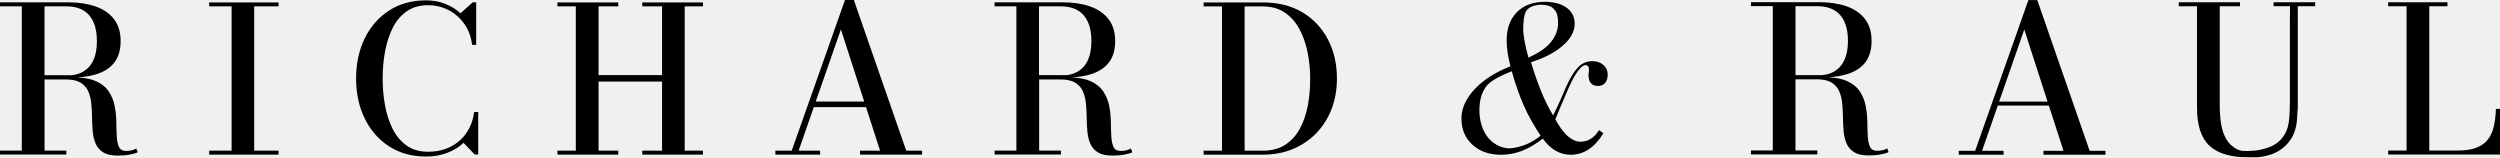
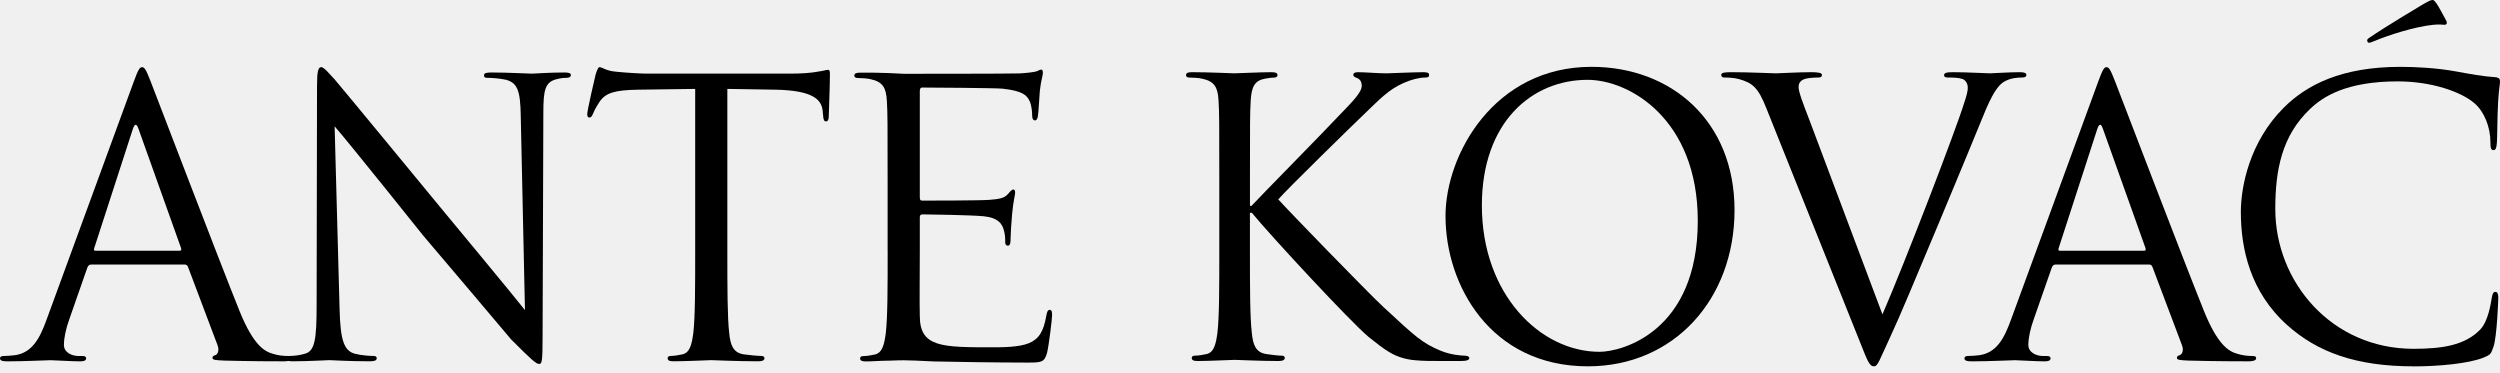
- <svg xmlns="http://www.w3.org/2000/svg" width="396" height="25" viewBox="0 0 396 25" fill="none">
-   <g clip-path="url(#clip0_5352_655)">
-     <mask id="mask0_5352_655" style="mask-type:luminance" maskUnits="userSpaceOnUse" x="0" y="0" width="396" height="25">
-       <path d="M396 0H0V25H396V0Z" fill="white" />
-     </mask>
-     <g mask="url(#mask0_5352_655)">
-       <path d="M20.885 23.806C20.617 23.877 20.311 23.909 19.965 23.909C19.423 23.909 19.045 23.696 18.849 23.279C18.652 22.863 18.535 22.305 18.495 21.605C18.456 20.905 18.432 20.15 18.424 19.325C18.417 18.499 18.33 17.674 18.173 16.84C18.016 16.007 17.717 15.244 17.269 14.553C16.821 13.853 16.145 13.294 15.249 12.878C14.494 12.524 13.488 12.328 12.286 12.273C13.418 12.194 14.431 12.021 15.304 11.746C16.538 11.353 17.481 10.732 18.134 9.874C18.778 9.018 19.108 7.893 19.108 6.502C19.108 5.11 18.762 3.962 18.071 3.05C17.379 2.146 16.412 1.47 15.162 1.03C13.913 0.589 12.459 0.369 10.8 0.369H0V0.998H3.451V23.853H0V24.482H10.509V23.853H7.059V12.587H10.462C11.444 12.587 12.215 12.76 12.773 13.098C13.331 13.444 13.732 13.9 13.983 14.474C14.235 15.048 14.392 15.693 14.463 16.408C14.534 17.123 14.573 17.863 14.581 18.625C14.589 19.388 14.628 20.127 14.691 20.842C14.754 21.558 14.911 22.202 15.162 22.776C15.414 23.35 15.815 23.806 16.365 24.144C16.915 24.482 17.678 24.648 18.652 24.648C19.368 24.648 20.012 24.593 20.578 24.482C21.144 24.38 21.561 24.254 21.812 24.113L21.584 23.523C21.396 23.649 21.152 23.735 20.885 23.806ZM10.572 1.006C11.602 1.006 12.474 1.218 13.182 1.635C13.897 2.052 14.431 2.673 14.801 3.483C15.17 4.292 15.351 5.307 15.351 6.502C15.351 7.705 15.17 8.703 14.801 9.513C14.431 10.323 13.889 10.928 13.182 11.345C12.663 11.643 12.066 11.832 11.382 11.911H7.051V0.998H10.572V1.006Z" fill="black" />
-       <path d="M33.133 1.007H36.686V23.862H33.133V24.491H44.121V23.862H40.262V1.007H44.121V0.386H33.133V1.007Z" fill="black" />
-       <path d="M74.375 20.213C73.998 20.976 73.502 21.636 72.874 22.21C72.245 22.784 71.514 23.232 70.665 23.555C69.816 23.877 68.865 24.034 67.804 24.034C66.467 24.034 65.336 23.712 64.416 23.059C63.496 22.407 62.757 21.534 62.199 20.425C61.641 19.317 61.24 18.067 60.989 16.691C60.737 15.307 60.611 13.892 60.611 12.43C60.611 10.975 60.737 9.552 60.989 8.168C61.24 6.785 61.649 5.542 62.199 4.434C62.749 3.325 63.496 2.445 64.416 1.8C65.336 1.155 66.467 0.825 67.804 0.825C68.959 0.825 70.044 1.085 71.042 1.596C72.04 2.107 72.874 2.838 73.542 3.781C74.21 4.725 74.619 5.833 74.784 7.107H75.428V0.369H74.87L72.944 2.107C72.237 1.454 71.419 0.951 70.476 0.589C69.533 0.228 68.543 0.055 67.497 0.055C65.257 0.055 63.308 0.589 61.649 1.659C59.99 2.728 58.701 4.198 57.782 6.054C56.87 7.909 56.406 10.04 56.406 12.422C56.406 14.804 56.862 16.919 57.782 18.79C58.701 20.654 59.983 22.124 61.649 23.193C63.308 24.262 65.257 24.797 67.497 24.797C68.708 24.797 69.816 24.6 70.83 24.215C71.844 23.83 72.708 23.295 73.424 22.627L75.192 24.474H75.75V17.737H75.106C74.988 18.633 74.752 19.451 74.375 20.213Z" fill="black" />
-       <path d="M101.734 1.007H104.87V11.896H94.809V1.007H97.93V0.386H88.301V1.007H91.209V23.862H88.301V24.491H97.93V23.862H94.809V12.918H104.87V23.862H101.734V24.491H111.347V23.862H108.454V1.007H111.347V0.386H101.734V1.007Z" fill="black" />
-       <path d="M135.251 0H133.844L125.41 23.862H122.816V24.491H129.906V23.862H126.503L128.908 16.966H137.177L139.402 23.862H136.234V24.491H146.051V23.862H143.544L135.251 0ZM129.215 16.078L133.2 4.662L136.886 16.078H129.215Z" fill="black" />
-       <path d="M322.705 0.008H321.298L312.863 23.885H310.27V24.514H317.36V23.885H313.956L316.456 16.715H324.536L326.855 23.885H323.687V24.514H333.505V23.885H330.997L322.705 0.008ZM316.66 16.094L320.645 4.678L324.332 16.094H316.66Z" fill="black" />
-       <path d="M178.412 23.806C178.145 23.877 177.838 23.909 177.5 23.909C176.95 23.909 176.581 23.696 176.384 23.279C176.188 22.863 176.07 22.305 176.03 21.605C175.991 20.905 175.967 20.15 175.96 19.325C175.952 18.499 175.865 17.674 175.708 16.84C175.551 16.007 175.252 15.244 174.804 14.553C174.356 13.853 173.688 13.294 172.792 12.878C172.037 12.524 171.039 12.328 169.829 12.273C170.96 12.194 171.967 12.021 172.839 11.746C174.073 11.353 175.016 10.732 175.669 9.874C176.313 9.018 176.643 7.893 176.643 6.502C176.643 5.11 176.298 3.962 175.606 3.05C174.914 2.146 173.947 1.47 172.698 1.03C171.448 0.589 169.994 0.369 168.335 0.369H157.543V0.998H160.994V23.853H157.543V24.482H168.052V23.853H164.601V12.587H168.005C168.988 12.587 169.758 12.76 170.316 13.098C170.874 13.436 171.275 13.9 171.534 14.474C171.786 15.048 171.943 15.693 172.014 16.408C172.084 17.123 172.124 17.863 172.132 18.625C172.139 19.388 172.179 20.127 172.242 20.842C172.305 21.558 172.462 22.202 172.713 22.776C172.965 23.35 173.366 23.806 173.916 24.144C174.466 24.482 175.229 24.648 176.203 24.648C176.919 24.648 177.563 24.593 178.129 24.482C178.695 24.38 179.112 24.254 179.363 24.113L179.135 23.523C178.923 23.649 178.679 23.735 178.412 23.806ZM168.099 1.006C169.129 1.006 169.994 1.218 170.709 1.635C171.424 2.052 171.959 2.673 172.328 3.483C172.698 4.292 172.878 5.307 172.878 6.502C172.878 7.705 172.698 8.703 172.328 9.513C171.959 10.323 171.416 10.928 170.709 11.345C170.206 11.636 169.632 11.816 168.98 11.903H164.578V1.006H168.099Z" fill="black" />
-       <path d="M206.298 1.95C204.545 0.905 202.454 0.386 200.026 0.386H190.656V1.015H193.565V23.87H190.656V24.499H200.026C201.771 24.499 203.366 24.2 204.797 23.603C206.227 23.005 207.469 22.164 208.515 21.079C209.56 19.994 210.362 18.72 210.928 17.25C211.494 15.78 211.769 14.184 211.769 12.446C211.769 10.135 211.297 8.067 210.346 6.251C209.395 4.435 208.051 2.996 206.298 1.95ZM207.155 16.731C206.896 18.099 206.471 19.326 205.889 20.395C205.308 21.464 204.53 22.313 203.571 22.934C202.612 23.555 201.425 23.87 200.01 23.87H197.149V1.015H200.01C201.354 1.015 202.494 1.329 203.445 1.95C204.388 2.571 205.166 3.421 205.764 4.49C206.361 5.559 206.809 6.786 207.092 8.154C207.383 9.522 207.532 10.953 207.532 12.446C207.54 13.924 207.414 15.355 207.155 16.731Z" fill="black" />
-       <path d="M298.244 23.783C297.977 23.854 297.67 23.885 297.325 23.885C296.782 23.885 296.405 23.673 296.208 23.256C296.012 22.839 295.894 22.281 295.855 21.581C295.815 20.882 295.792 20.127 295.784 19.301C295.776 18.476 295.69 17.65 295.532 16.817C295.375 15.983 295.077 15.221 294.628 14.529C294.18 13.829 293.504 13.271 292.608 12.854C291.846 12.501 290.848 12.304 289.637 12.249C290.769 12.17 291.783 11.997 292.656 11.722C293.89 11.329 294.833 10.708 295.485 9.851C296.13 8.994 296.46 7.87 296.46 6.478C296.46 5.087 296.114 3.939 295.422 3.027C294.731 2.123 293.764 1.446 292.514 1.006C291.264 0.566 289.81 0.346 288.152 0.346H277.352V0.975H280.81V23.83H277.352V24.459H287.861V23.83H284.402V12.563H287.806C288.788 12.563 289.566 12.736 290.117 13.075C290.675 13.42 291.076 13.877 291.327 14.45C291.579 15.024 291.744 15.669 291.807 16.384C291.877 17.1 291.917 17.839 291.925 18.602C291.932 19.364 291.972 20.103 292.035 20.819C292.097 21.534 292.255 22.179 292.506 22.753C292.758 23.327 293.159 23.783 293.709 24.121C294.259 24.459 295.021 24.624 295.996 24.624C296.711 24.624 297.356 24.569 297.922 24.459C298.488 24.357 298.904 24.231 299.156 24.089L298.928 23.5C298.755 23.625 298.511 23.712 298.244 23.783ZM287.932 0.983C288.961 0.983 289.834 1.195 290.541 1.612C291.256 2.028 291.799 2.649 292.16 3.459C292.53 4.269 292.718 5.283 292.718 6.478C292.718 7.681 292.53 8.68 292.16 9.489C291.791 10.299 291.249 10.905 290.541 11.321C289.999 11.636 289.37 11.824 288.647 11.903H284.41V0.983H287.932Z" fill="black" />
-       <path d="M395.354 17.233C395.322 18.256 395.212 19.168 395.031 19.985C394.851 20.795 394.544 21.495 394.104 22.069C393.672 22.643 393.058 23.083 392.28 23.39C391.494 23.696 390.488 23.846 389.246 23.846H384.797V0.99H387.674V0.361H378.289V0.99H381.197V23.846H378.289V24.474H395.998V17.241H395.354V17.233Z" fill="black" />
-       <path d="M360.134 0.354V0.982H362.736C362.728 1.556 362.72 2.744 362.72 3.357V15.991C362.72 17.973 362.61 19.349 362.382 20.135C362.162 20.921 361.777 21.589 361.243 22.14C360.763 22.651 360.189 23.028 359.537 23.28C359.254 23.39 359.16 23.405 358.853 23.515C358.712 23.555 358.287 23.665 358.138 23.696C357.65 23.822 357.092 23.869 356.699 23.885C355.575 23.948 354.978 23.971 354.271 23.594C353.563 23.217 353.021 22.698 352.636 22.037C352.25 21.369 351.983 20.591 351.834 19.695C351.684 18.798 351.606 17.815 351.606 16.754V0.99H354.821V0.361H345.113V0.99H348.006V17.076C348.006 19.852 348.666 21.857 349.979 23.083C351.291 24.317 353.374 24.931 356.22 24.931C357.069 24.931 357.462 24.986 358.169 24.844C358.287 24.821 358.444 24.789 358.515 24.781C359.167 24.655 359.765 24.483 360.291 24.247C361.408 23.744 362.28 22.981 362.925 21.959C363.302 21.377 363.569 20.693 363.719 19.899C363.821 19.38 363.884 18.617 363.923 17.658C363.931 17.454 363.97 17.281 363.97 17.069V0.982H366.729V0.644V0.361V0.354H360.134Z" fill="black" />
-       <path d="M252.212 9.686C251.544 9.686 250.954 9.867 250.451 10.237C249.94 10.606 249.437 11.219 248.926 12.084C248.612 12.603 248.132 13.555 247.551 14.97C246.985 16.338 246.442 17.375 246.018 18.28C245.381 17.265 244.776 16.047 244.187 14.632C243.597 13.216 243.039 11.62 242.512 9.859C244.666 9.167 246.364 8.279 247.59 7.194C248.816 6.109 249.429 4.969 249.429 3.766C249.429 2.697 249.005 1.848 248.164 1.227C247.323 0.606 246.167 0.291 244.705 0.291C242.827 0.291 241.349 0.841 240.272 1.934C239.195 3.027 238.653 4.521 238.653 6.416C238.653 7.013 238.7 7.65 238.802 8.326C238.897 9.002 239.054 9.726 239.258 10.496C236.837 11.455 234.935 12.674 233.559 14.152C232.184 15.638 231.492 17.179 231.492 18.775C231.492 20.481 232.074 21.865 233.237 22.926C234.4 23.988 235.91 24.514 237.765 24.514C238.904 24.514 240.013 24.31 241.082 23.893C242.151 23.477 243.251 22.832 244.383 21.959C244.98 22.8 245.656 23.437 246.403 23.87C247.15 24.302 247.952 24.514 248.808 24.514C249.838 24.514 250.781 24.231 251.646 23.657C252.511 23.083 253.289 22.234 253.98 21.102L253.273 20.615C252.919 21.212 252.487 21.668 251.984 21.983C251.481 22.297 250.931 22.447 250.333 22.447C249.689 22.447 249.021 22.156 248.337 21.574C247.653 20.992 246.922 19.931 246.364 18.901C246.969 17.454 247.559 16.008 248.407 14.066C249.5 11.573 250.404 10.52 250.915 10.362C251.096 10.307 251.3 10.252 251.528 10.465C251.732 10.653 251.685 11.125 251.685 11.219C251.685 11.251 251.669 11.345 251.654 11.502C251.63 11.66 251.622 11.801 251.622 11.927C251.622 12.47 251.748 12.886 252 13.177C252.251 13.468 252.621 13.617 253.108 13.617C253.603 13.617 253.988 13.46 254.255 13.138C254.523 12.823 254.664 12.367 254.664 11.778C254.664 11.188 254.428 10.685 253.965 10.276C253.501 9.891 252.911 9.686 252.212 9.686ZM241.876 1.573C242.394 0.951 243.542 0.676 244.477 0.771C245.711 0.889 245.908 1.203 246.301 1.635C246.694 2.068 246.796 2.878 246.796 3.687C246.796 4.749 246.403 5.763 245.617 6.722C244.831 7.681 243.534 8.476 242.104 9.136C241.852 8.153 241.64 7.359 241.514 6.644C241.388 5.928 241.278 5.244 241.278 4.702C241.286 3.57 241.357 2.186 241.876 1.573ZM241.813 22.848C241.09 23.17 239.761 23.5 239.148 23.5C237.796 23.5 236.546 22.816 235.697 21.778C234.849 20.733 234.338 19.192 234.338 17.493C234.338 16.11 234.589 14.844 235.359 13.759C236.122 12.674 238.071 11.856 239.463 11.282C239.989 13.193 240.626 15.001 241.357 16.692C242.088 18.382 243.125 20.135 244.029 21.495C243.298 22.101 242.536 22.525 241.813 22.848Z" fill="black" />
-     </g>
-   </g>
-   <defs>
-     <clipPath id="clip0_5352_655">
-       <rect width="396" height="25" fill="white" />
-     </clipPath>
-   </defs>
+ <svg xmlns="http://www.w3.org/2000/svg" width="255" height="38" viewBox="0 0 255 38" fill="none">
+   <path d="M124.369 25.521V18.663C124.369 12.584 124.369 11.494 124.291 10.246C124.214 8.921 123.9 8.298 122.612 8.026C122.3 7.948 121.636 7.909 121.285 7.909C121.129 7.909 120.973 7.831 120.973 7.675C120.973 7.441 121.168 7.363 121.598 7.363C123.355 7.363 125.659 7.48 125.893 7.48C126.244 7.48 128.509 7.363 129.681 7.363C130.11 7.363 130.305 7.441 130.305 7.675C130.305 7.831 130.15 7.909 129.994 7.909C129.72 7.909 129.486 7.948 129.017 8.026C127.963 8.22 127.651 8.883 127.573 10.246C127.495 11.493 127.495 12.584 127.495 18.663V21.001H127.651C128.314 20.261 135.383 13.09 136.787 11.572C137.88 10.441 138.896 9.429 138.896 8.766C138.896 8.298 138.7 8.065 138.388 7.948C138.193 7.871 138.037 7.792 138.037 7.637C138.037 7.442 138.233 7.364 138.506 7.364C139.287 7.364 140.497 7.481 141.435 7.481C141.631 7.481 144.207 7.364 145.183 7.364C145.613 7.364 145.769 7.442 145.769 7.637C145.769 7.831 145.691 7.909 145.378 7.909C144.792 7.909 143.972 8.103 143.191 8.454C141.59 9.155 140.731 10.129 138.974 11.806C137.997 12.74 131.204 19.365 130.383 20.339C131.398 21.47 139.52 29.847 141.121 31.328C144.4 34.367 145.065 34.99 146.938 35.77C147.953 36.198 149.085 36.276 149.358 36.276C149.632 36.276 149.866 36.354 149.866 36.51C149.866 36.705 149.67 36.822 149.007 36.822H147.016C145.923 36.822 145.181 36.822 144.322 36.744C142.253 36.549 141.277 35.692 139.597 34.367C137.84 32.925 129.563 24.002 127.688 21.704H127.493V25.523C127.493 29.263 127.493 32.342 127.688 33.978C127.806 35.108 128.04 35.966 129.212 36.121C129.759 36.198 130.383 36.277 130.735 36.277C130.969 36.277 131.047 36.394 131.047 36.511C131.047 36.706 130.851 36.823 130.422 36.823C128.509 36.823 126.244 36.706 125.931 36.706C125.618 36.706 123.354 36.823 122.183 36.823C121.753 36.823 121.558 36.745 121.558 36.511C121.558 36.394 121.636 36.277 121.87 36.277C122.221 36.277 122.69 36.2 123.042 36.121C123.823 35.964 124.018 35.107 124.174 33.978C124.369 32.341 124.369 29.263 124.369 25.523V25.521Z" fill="black" />
+   <path d="M151.151 20.961C151.151 30.04 157.117 35.884 163.147 35.884C165.413 35.884 173.174 33.858 173.174 22.519C173.174 12.171 166.225 8.142 161.928 8.142C156.281 8.142 151.151 12.428 151.151 20.961ZM147.441 22.052C147.441 15.741 152.424 6.816 162.326 6.816C170.487 6.816 176.922 12.35 176.922 21.428C176.922 30.506 170.754 37.365 161.968 37.365C152.018 37.365 147.443 29.065 147.443 22.051L147.441 22.052Z" fill="black" />
+   <path d="M184.513 12.117L192.01 32.068C194.274 26.846 199.506 13.248 200.365 10.442C200.561 9.857 200.716 9.313 200.716 8.962C200.716 8.65 200.599 8.261 200.209 8.065C199.74 7.909 199.155 7.909 198.725 7.909C198.492 7.909 198.296 7.869 198.296 7.675C198.296 7.441 198.53 7.363 199.155 7.363C200.716 7.363 202.513 7.48 202.981 7.48C203.215 7.48 204.894 7.363 206.026 7.363C206.456 7.363 206.69 7.441 206.69 7.635C206.69 7.83 206.534 7.908 206.221 7.908C205.947 7.908 205.088 7.908 204.346 8.376C203.839 8.727 203.253 9.389 202.199 12.038C201.77 13.13 199.817 17.805 197.826 22.598C195.444 28.287 193.687 32.495 192.789 34.404C191.697 36.742 191.54 37.366 191.15 37.366C190.681 37.366 190.486 36.82 189.744 34.95L180.177 11.064C179.319 8.882 178.733 8.453 177.366 8.064C176.781 7.908 176.116 7.908 175.882 7.908C175.648 7.908 175.57 7.791 175.57 7.635C175.57 7.401 175.961 7.363 176.585 7.363C178.46 7.363 180.685 7.48 181.154 7.48C181.545 7.48 183.301 7.363 184.784 7.363C185.487 7.363 185.839 7.441 185.839 7.635C185.839 7.83 185.721 7.908 185.448 7.908C185.018 7.908 184.315 7.947 183.964 8.102C183.535 8.297 183.457 8.608 183.457 8.882C183.457 9.388 183.926 10.596 184.511 12.116L184.513 12.117Z" fill="black" />
+   <path d="M248.519 0.35C248.792 0.739 249.066 1.285 249.495 2.064C249.691 2.415 249.495 2.532 249.339 2.532C249.222 2.532 248.832 2.455 248.168 2.532C246.254 2.727 243.521 3.623 242.233 4.169C241.959 4.286 241.725 4.364 241.647 4.364C241.569 4.364 241.452 4.286 241.452 4.13C241.452 4.013 241.53 3.935 241.725 3.818C243.131 2.844 246.762 0.661 247.035 0.506C247.699 0.117 247.934 0 248.128 0C248.246 0 248.324 0.078 248.519 0.351V0.35ZM246.177 37.366C240.32 37.366 236.376 35.924 233.291 33.158C229.503 29.767 228.566 25.326 228.566 21.624C228.566 19.013 229.465 14.455 232.94 10.987C235.282 8.649 238.836 6.818 244.849 6.818C246.41 6.818 248.597 6.935 250.51 7.286C251.994 7.558 253.244 7.792 254.492 7.871C254.922 7.91 255 8.066 255 8.3C255 8.611 254.882 9.079 254.804 10.482C254.726 11.768 254.726 13.911 254.687 14.496C254.647 15.081 254.569 15.314 254.335 15.314C254.062 15.314 254.023 15.041 254.023 14.496C254.023 12.976 253.398 11.379 252.384 10.521C251.017 9.353 248.01 8.301 244.574 8.301C239.381 8.301 236.96 9.821 235.594 11.146C232.744 13.874 232.08 17.341 232.08 21.316C232.08 28.759 237.819 35.578 246.175 35.578C249.104 35.578 251.407 35.227 252.969 33.63C253.789 32.773 254.047 31.058 254.164 30.356C254.242 29.927 254.319 29.771 254.555 29.771C254.75 29.771 254.828 30.043 254.828 30.356C254.828 30.628 254.679 34.381 254.343 35.344C254.054 36.174 254.032 36.162 253.329 36.475C251.767 37.098 248.675 37.371 246.175 37.371L246.177 37.366Z" fill="black" />
+   <path d="M90.537 25.567V18.709C90.537 12.63 90.537 11.54 90.46 10.292C90.382 8.967 90.068 8.344 88.78 8.072C88.468 7.994 87.804 7.955 87.453 7.955C87.296 7.955 87.141 7.877 87.141 7.721C87.141 7.487 87.336 7.409 87.766 7.409C88.664 7.409 89.718 7.409 90.577 7.449L92.178 7.526C92.452 7.526 103.093 7.526 103.991 7.487C104.734 7.447 105.358 7.37 105.671 7.292C105.866 7.253 106.022 7.098 106.218 7.098C106.335 7.098 106.374 7.254 106.374 7.449C106.374 7.721 106.178 8.189 106.062 9.28C106.022 9.669 105.944 11.384 105.866 11.852C105.827 12.046 105.749 12.28 105.593 12.28C105.359 12.28 105.281 12.086 105.281 11.774C105.281 11.502 105.241 10.839 105.047 10.371C104.774 9.748 104.384 9.28 102.275 9.046C101.612 8.968 94.484 8.929 94.054 8.929C93.898 8.929 93.82 9.046 93.82 9.318V20.073C93.82 20.345 93.86 20.462 94.054 20.462C94.561 20.462 100.032 20.462 100.931 20.384C101.867 20.306 102.414 20.228 102.766 19.838C103.039 19.527 103.195 19.332 103.351 19.332C103.469 19.332 103.546 19.41 103.546 19.644C103.546 19.878 103.351 20.541 103.235 21.826C103.157 22.606 103.079 24.047 103.079 24.32C103.079 24.632 103.079 25.06 102.805 25.06C102.61 25.06 102.532 24.904 102.532 24.709C102.532 24.32 102.532 23.93 102.376 23.424C102.22 22.878 101.868 22.215 100.345 22.06C99.291 21.943 94.757 21.866 94.094 21.866C93.898 21.866 93.82 21.983 93.82 22.138V25.567C93.82 26.892 93.781 31.412 93.82 32.23C93.82 35.424 96.072 35.424 101.221 35.424C102.236 35.424 103.954 35.424 104.969 34.996C105.984 34.567 106.453 33.787 106.726 32.19C106.804 31.762 106.882 31.605 107.078 31.605C107.312 31.605 107.312 31.917 107.312 32.19C107.312 32.502 107 35.151 106.804 35.97C106.531 36.983 106.219 36.983 104.696 36.983C101.768 36.983 96.748 36.906 95.226 36.866C93.703 36.789 92.766 36.749 92.181 36.749C92.103 36.749 91.438 36.749 90.619 36.789C89.838 36.789 88.94 36.866 88.355 36.866C87.925 36.866 87.73 36.789 87.73 36.555C87.73 36.438 87.808 36.321 88.041 36.321C88.393 36.321 88.862 36.243 89.213 36.164C89.994 36.008 90.19 35.151 90.346 34.021C90.541 32.385 90.541 29.307 90.541 25.567H90.537Z" fill="black" />
+   <path d="M9.731 25.576H18.312C18.507 25.576 18.507 25.459 18.468 25.304L14.134 13.164C13.939 12.579 13.743 12.579 13.549 13.164L9.613 25.304C9.536 25.498 9.613 25.576 9.731 25.576ZM4.764 32.568L13.628 8.371C14.097 7.086 14.253 6.852 14.487 6.852C14.721 6.852 14.878 7.046 15.346 8.254C15.931 9.735 22.061 25.828 24.443 31.751C25.849 35.219 26.981 35.842 27.802 36.076C28.387 36.27 28.974 36.31 29.363 36.31C29.597 36.31 29.754 36.349 29.754 36.544C29.754 36.778 29.403 36.855 28.974 36.855C28.388 36.855 25.537 36.855 22.843 36.778C22.101 36.739 21.671 36.739 21.671 36.506C21.671 36.349 21.789 36.272 21.945 36.233C22.179 36.156 22.414 35.805 22.179 35.182L19.172 27.215C19.094 27.059 19.016 26.981 18.82 26.981H9.302C9.106 26.981 8.99 27.098 8.911 27.293L7.067 32.571C6.716 33.545 6.52 34.48 6.52 35.182C6.52 35.961 7.341 36.312 8.004 36.312H8.395C8.668 36.312 8.786 36.39 8.786 36.546C8.786 36.78 8.552 36.858 8.201 36.858C7.264 36.858 5.585 36.741 5.155 36.741C4.726 36.741 2.578 36.858 0.742 36.858C0.235 36.858 0 36.78 0 36.546C0 36.39 0.156 36.312 0.351 36.312C0.625 36.312 1.172 36.273 1.484 36.235C3.279 36.001 4.061 34.52 4.763 32.572L4.764 32.568Z" fill="black" />
+   <path d="M34.131 12.887L34.638 31.552C34.716 34.747 35.107 35.76 36.162 36.072C36.904 36.267 37.763 36.306 38.114 36.306C38.31 36.306 38.426 36.384 38.426 36.54C38.426 36.774 38.192 36.852 37.723 36.852C35.497 36.852 33.935 36.735 33.584 36.735C33.233 36.735 31.593 36.852 29.836 36.852C29.445 36.852 29.211 36.812 29.211 36.54C29.211 36.384 29.328 36.306 29.523 36.306C29.835 36.306 30.538 36.267 31.124 36.072C32.1 35.8 32.296 34.669 32.296 31.123L32.336 8.796C32.336 7.276 32.453 6.848 32.765 6.848C33.077 6.848 33.741 7.705 34.131 8.094C34.716 8.757 45.174 21.459 45.174 21.459C45.174 21.459 52.547 30.343 53.546 31.63L53.117 11.836C53.077 9.303 52.805 8.445 51.594 8.133C50.891 7.977 49.992 7.939 49.681 7.939C49.407 7.939 49.369 7.822 49.369 7.667C49.369 7.433 49.681 7.394 50.15 7.394C51.907 7.394 53.78 7.511 54.211 7.511C54.641 7.511 55.928 7.394 57.53 7.394C57.959 7.394 58.233 7.434 58.233 7.667C58.233 7.823 58.077 7.939 57.803 7.939C57.608 7.939 57.334 7.939 56.866 8.056C55.578 8.328 55.422 9.185 55.422 11.524L55.344 34.358C55.344 36.929 55.266 37.124 54.993 37.124C54.681 37.124 54.212 36.695 52.143 34.63C51.838 34.241 43.2 24.07 43.2 24.07C43.2 24.07 35.382 14.29 34.132 12.887H34.131Z" fill="black" />
+   <path d="M74.189 9.069V25.552C74.189 29.292 74.189 32.371 74.384 34.007C74.502 35.137 74.736 35.994 75.907 36.15C76.454 36.227 77.313 36.306 77.665 36.306C77.898 36.306 77.976 36.423 77.976 36.54C77.976 36.735 77.781 36.852 77.351 36.852C75.204 36.852 72.744 36.735 72.549 36.735C72.353 36.735 69.893 36.852 68.723 36.852C68.293 36.852 68.098 36.774 68.098 36.54C68.098 36.423 68.176 36.306 68.41 36.306C68.761 36.306 69.23 36.228 69.582 36.15C70.362 35.993 70.558 35.136 70.714 34.007C70.909 32.37 70.909 29.292 70.909 25.552V9.069L65.13 9.147C62.71 9.186 61.772 9.459 61.148 10.393C60.719 11.056 60.601 11.328 60.485 11.602C60.367 11.913 60.251 11.991 60.094 11.991C59.976 11.991 59.898 11.874 59.898 11.64C59.898 11.251 60.679 7.899 60.757 7.588C60.835 7.354 60.991 6.848 61.148 6.848C61.422 6.848 61.812 7.237 62.866 7.316C63.998 7.433 65.482 7.51 65.951 7.51H80.592C81.842 7.51 82.739 7.433 83.364 7.316C83.95 7.238 84.301 7.121 84.457 7.121C84.652 7.121 84.652 7.355 84.652 7.589C84.652 8.758 84.535 11.446 84.535 11.875C84.535 12.226 84.417 12.381 84.261 12.381C84.066 12.381 83.988 12.264 83.95 11.719L83.91 11.29C83.792 10.121 82.856 9.225 79.107 9.147L74.187 9.069H74.189Z" fill="black" />
+   <path d="M210.103 25.576H218.684C218.88 25.576 218.88 25.459 218.84 25.304L214.506 13.164C214.311 12.579 214.115 12.579 213.921 13.164L209.986 25.304C209.908 25.498 209.986 25.576 210.103 25.576ZM205.136 32.568L214 8.371C214.469 7.086 214.625 6.852 214.859 6.852C215.093 6.852 215.25 7.046 215.718 8.254C216.303 9.735 222.434 25.828 224.816 31.751C226.221 35.219 227.354 35.842 228.174 36.076C228.759 36.27 229.346 36.31 229.736 36.31C229.97 36.31 230.127 36.349 230.127 36.544C230.127 36.778 229.775 36.855 229.346 36.855C228.761 36.855 225.909 36.855 223.216 36.778C222.474 36.739 222.044 36.739 222.044 36.506C222.044 36.349 222.161 36.272 222.317 36.233C222.551 36.156 222.786 35.805 222.551 35.182L219.544 27.215C219.466 27.059 219.388 26.981 219.193 26.981H209.674C209.478 26.981 209.362 27.098 209.283 27.293L207.439 32.571C207.088 33.545 206.892 34.48 206.892 35.182C206.892 35.961 207.713 36.312 208.376 36.312H208.767C209.041 36.312 209.157 36.39 209.157 36.546C209.157 36.78 208.923 36.858 208.572 36.858C207.635 36.858 205.956 36.741 205.526 36.741C205.097 36.741 202.949 36.858 201.114 36.858C200.606 36.858 200.371 36.78 200.371 36.546C200.371 36.39 200.527 36.312 200.723 36.312C200.996 36.312 201.543 36.273 201.855 36.235C203.65 36.001 204.432 34.52 205.134 32.572L205.136 32.568Z" fill="black" />
</svg>
